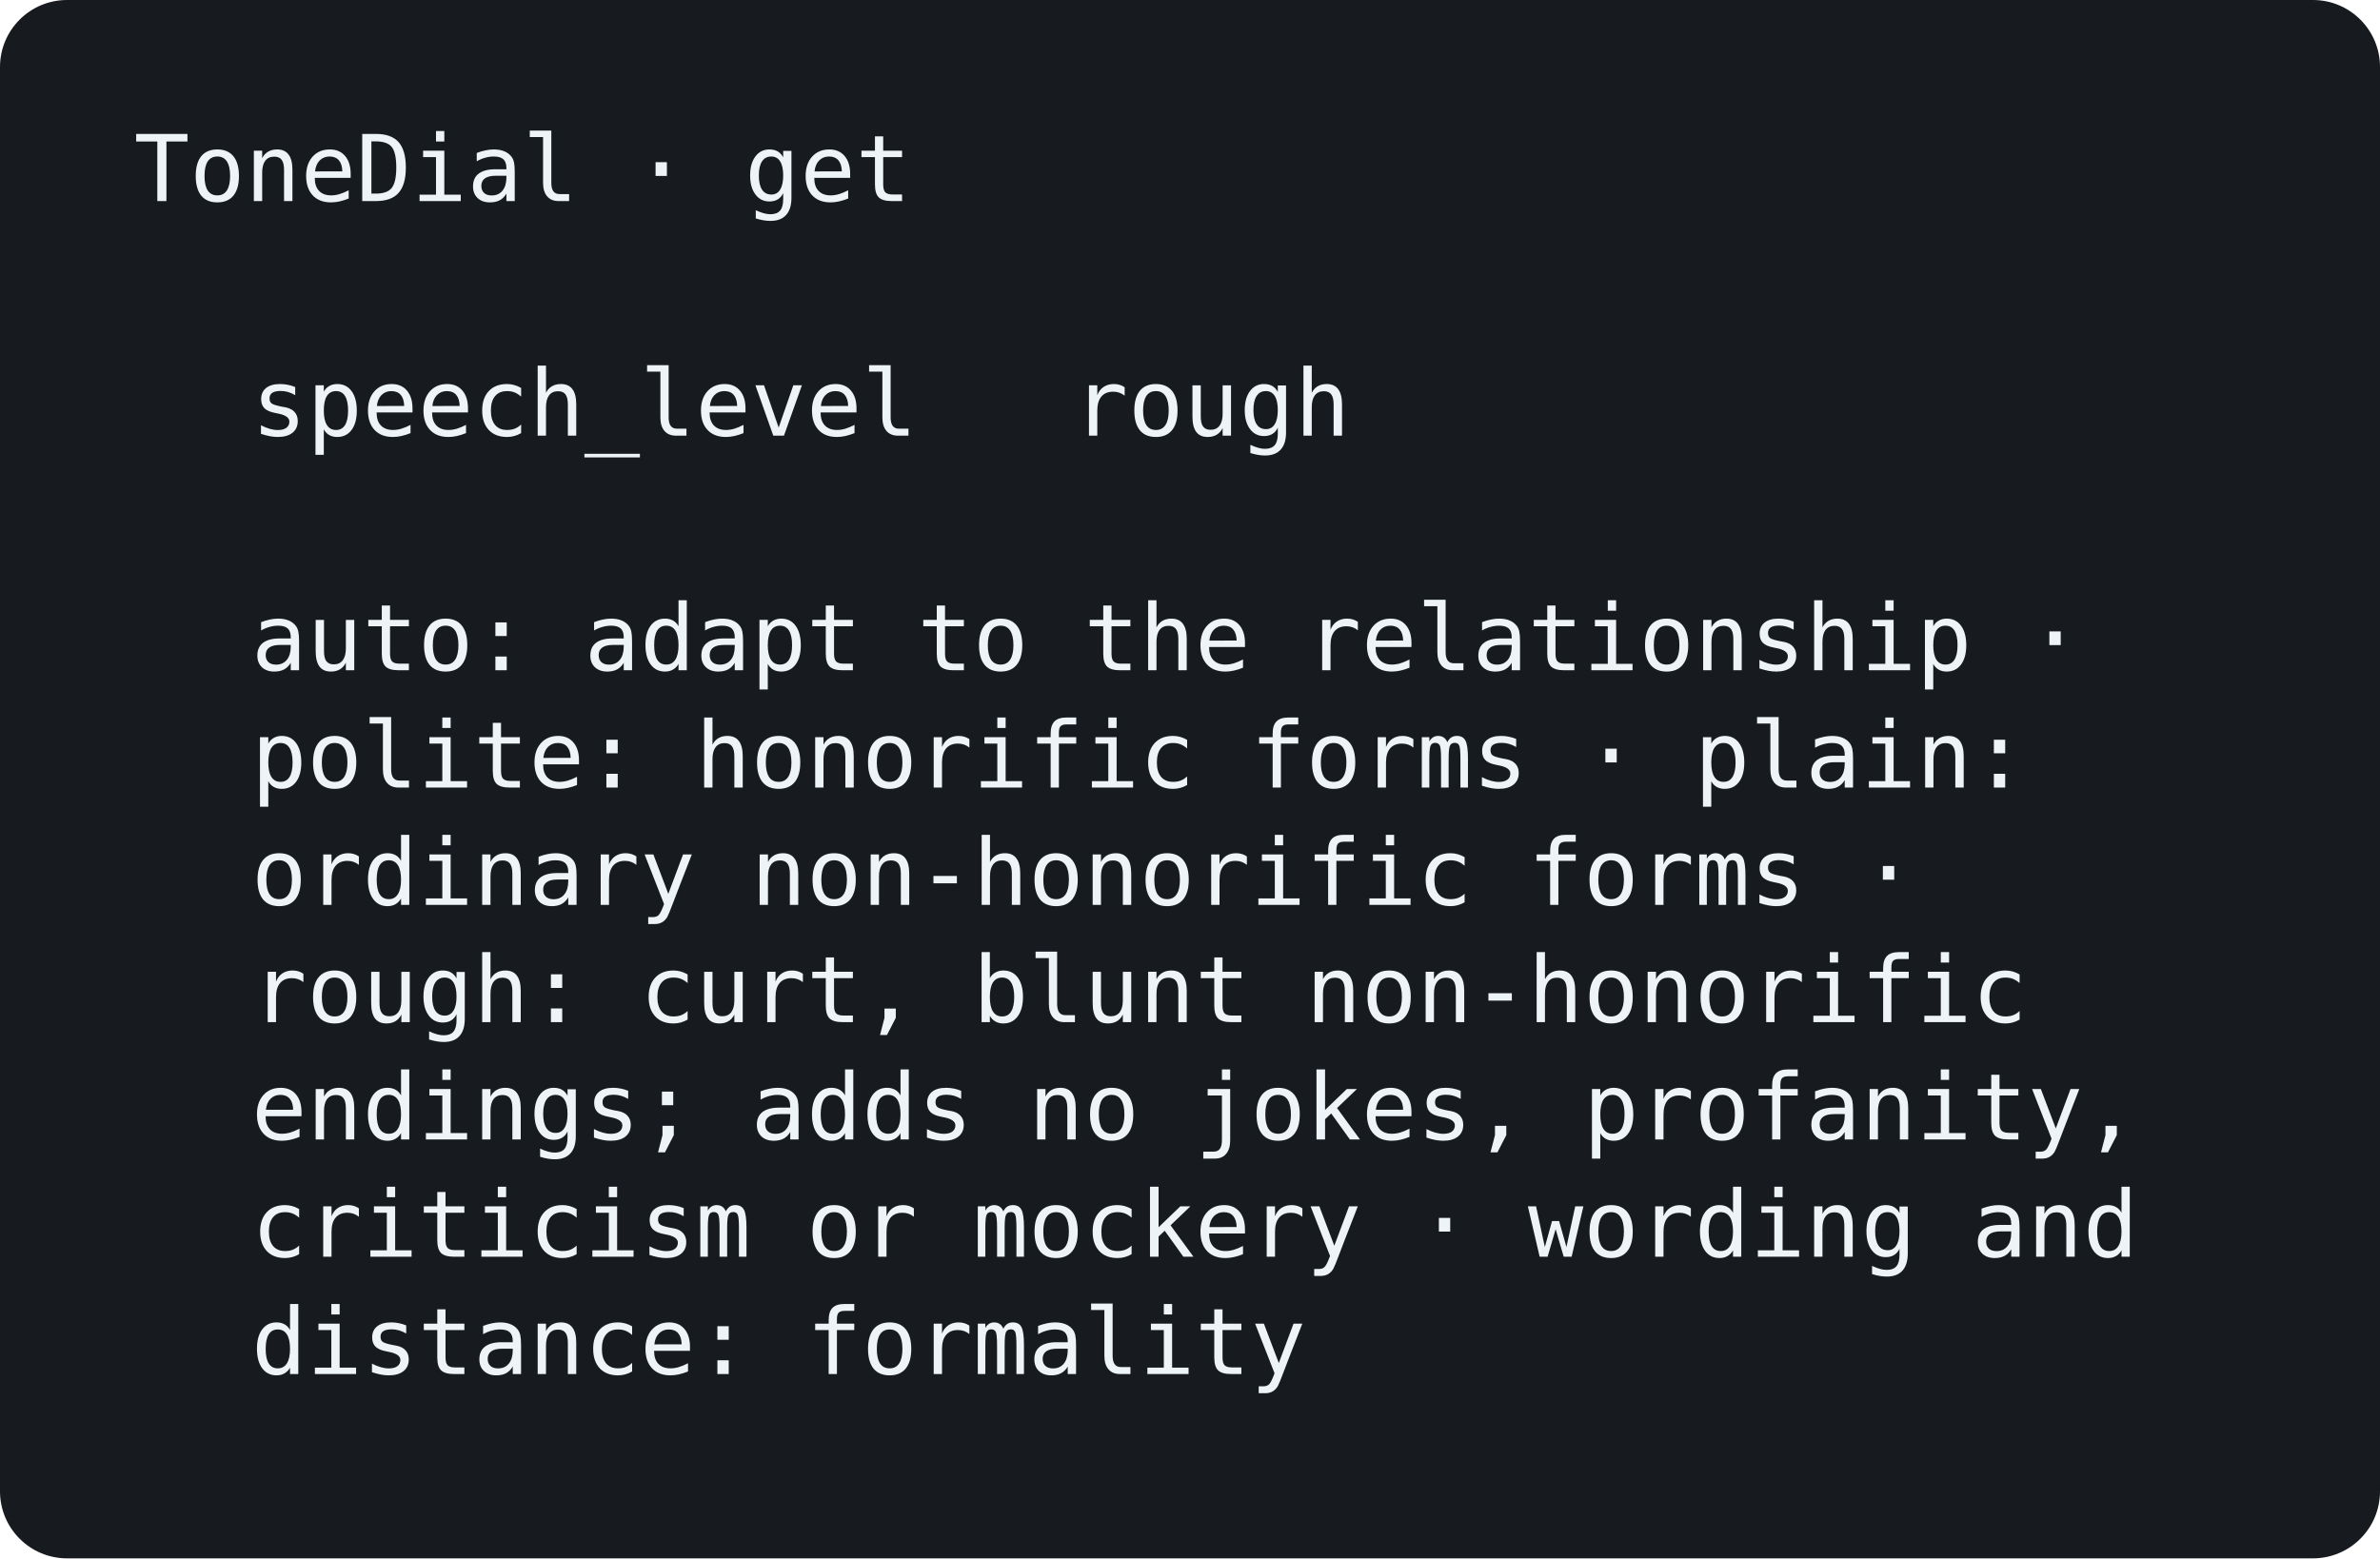
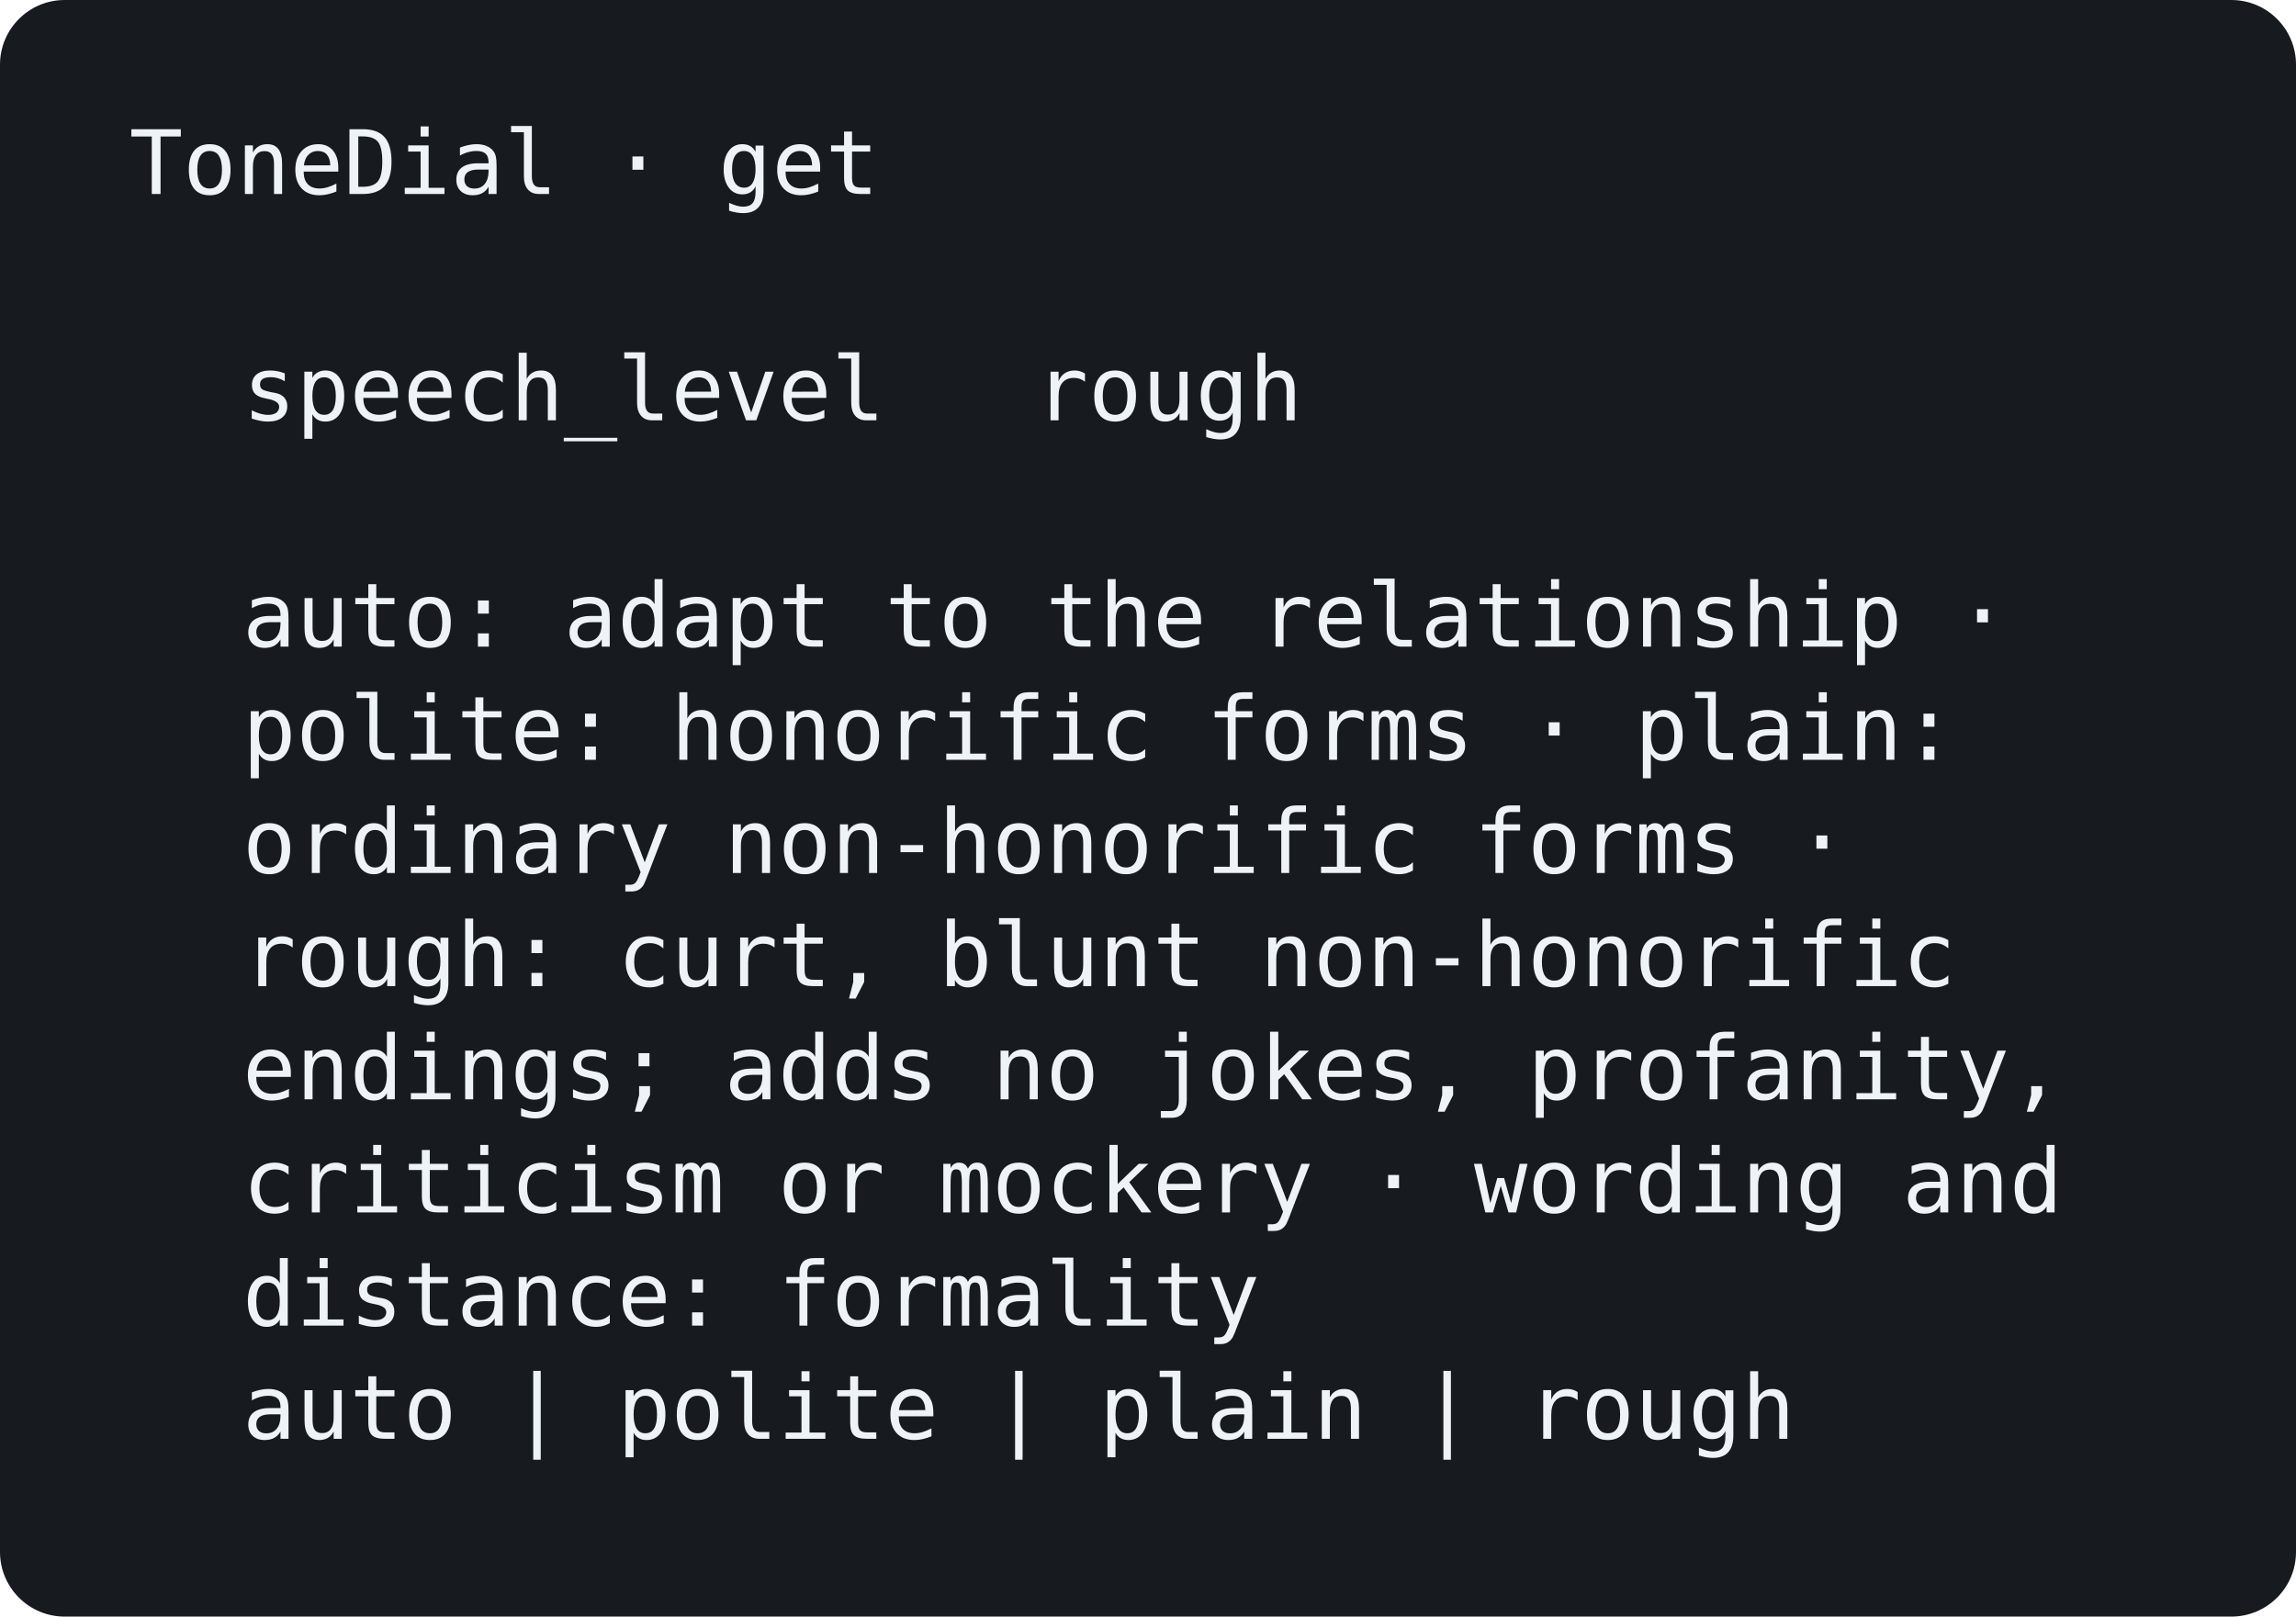
- <svg xmlns="http://www.w3.org/2000/svg" width="568" height="372" viewBox="0 0 568 372" role="img" aria-labelledby="title description">
+ <svg xmlns="http://www.w3.org/2000/svg" width="568" height="400" viewBox="0 0 568 400" role="img" aria-labelledby="title description">
  <rect width="100%" height="100%" rx="16" fill="#171b20" />
  <g font-family="ui-monospace, SFMono-Regular, Menlo, Consolas, monospace, system-ui" font-size="22">
    <text x="32" y="48" fill="#edf3f6" font-weight="400" opacity="1">ToneDial · get</text>
    <text x="60" y="104" fill="#edf3f6" font-weight="400" opacity="1">speech_level</text>
    <text x="256" y="104" fill="#edf3f6" font-weight="400" opacity="1">rough</text>
    <text x="60" y="160" fill="#edf3f6" font-weight="400" opacity="1">auto: adapt to the relationship ·</text>
    <text x="60" y="188" fill="#edf3f6" font-weight="400" opacity="1">polite: honorific forms · plain:</text>
    <text x="60" y="216" fill="#edf3f6" font-weight="400" opacity="1">ordinary non-honorific forms ·</text>
    <text x="60" y="244" fill="#edf3f6" font-weight="400" opacity="1">rough: curt, blunt non-honorific</text>
    <text x="60" y="272" fill="#edf3f6" font-weight="400" opacity="1">endings; adds no jokes, profanity,</text>
    <text x="60" y="300" fill="#edf3f6" font-weight="400" opacity="1">criticism or mockery · wording and</text>
    <text x="60" y="328" fill="#edf3f6" font-weight="400" opacity="1">distance: formality</text>
+     <text x="60" y="356" fill="#edf3f6" font-weight="400" opacity="1">auto | polite | plain | rough</text>
  </g>
</svg>
